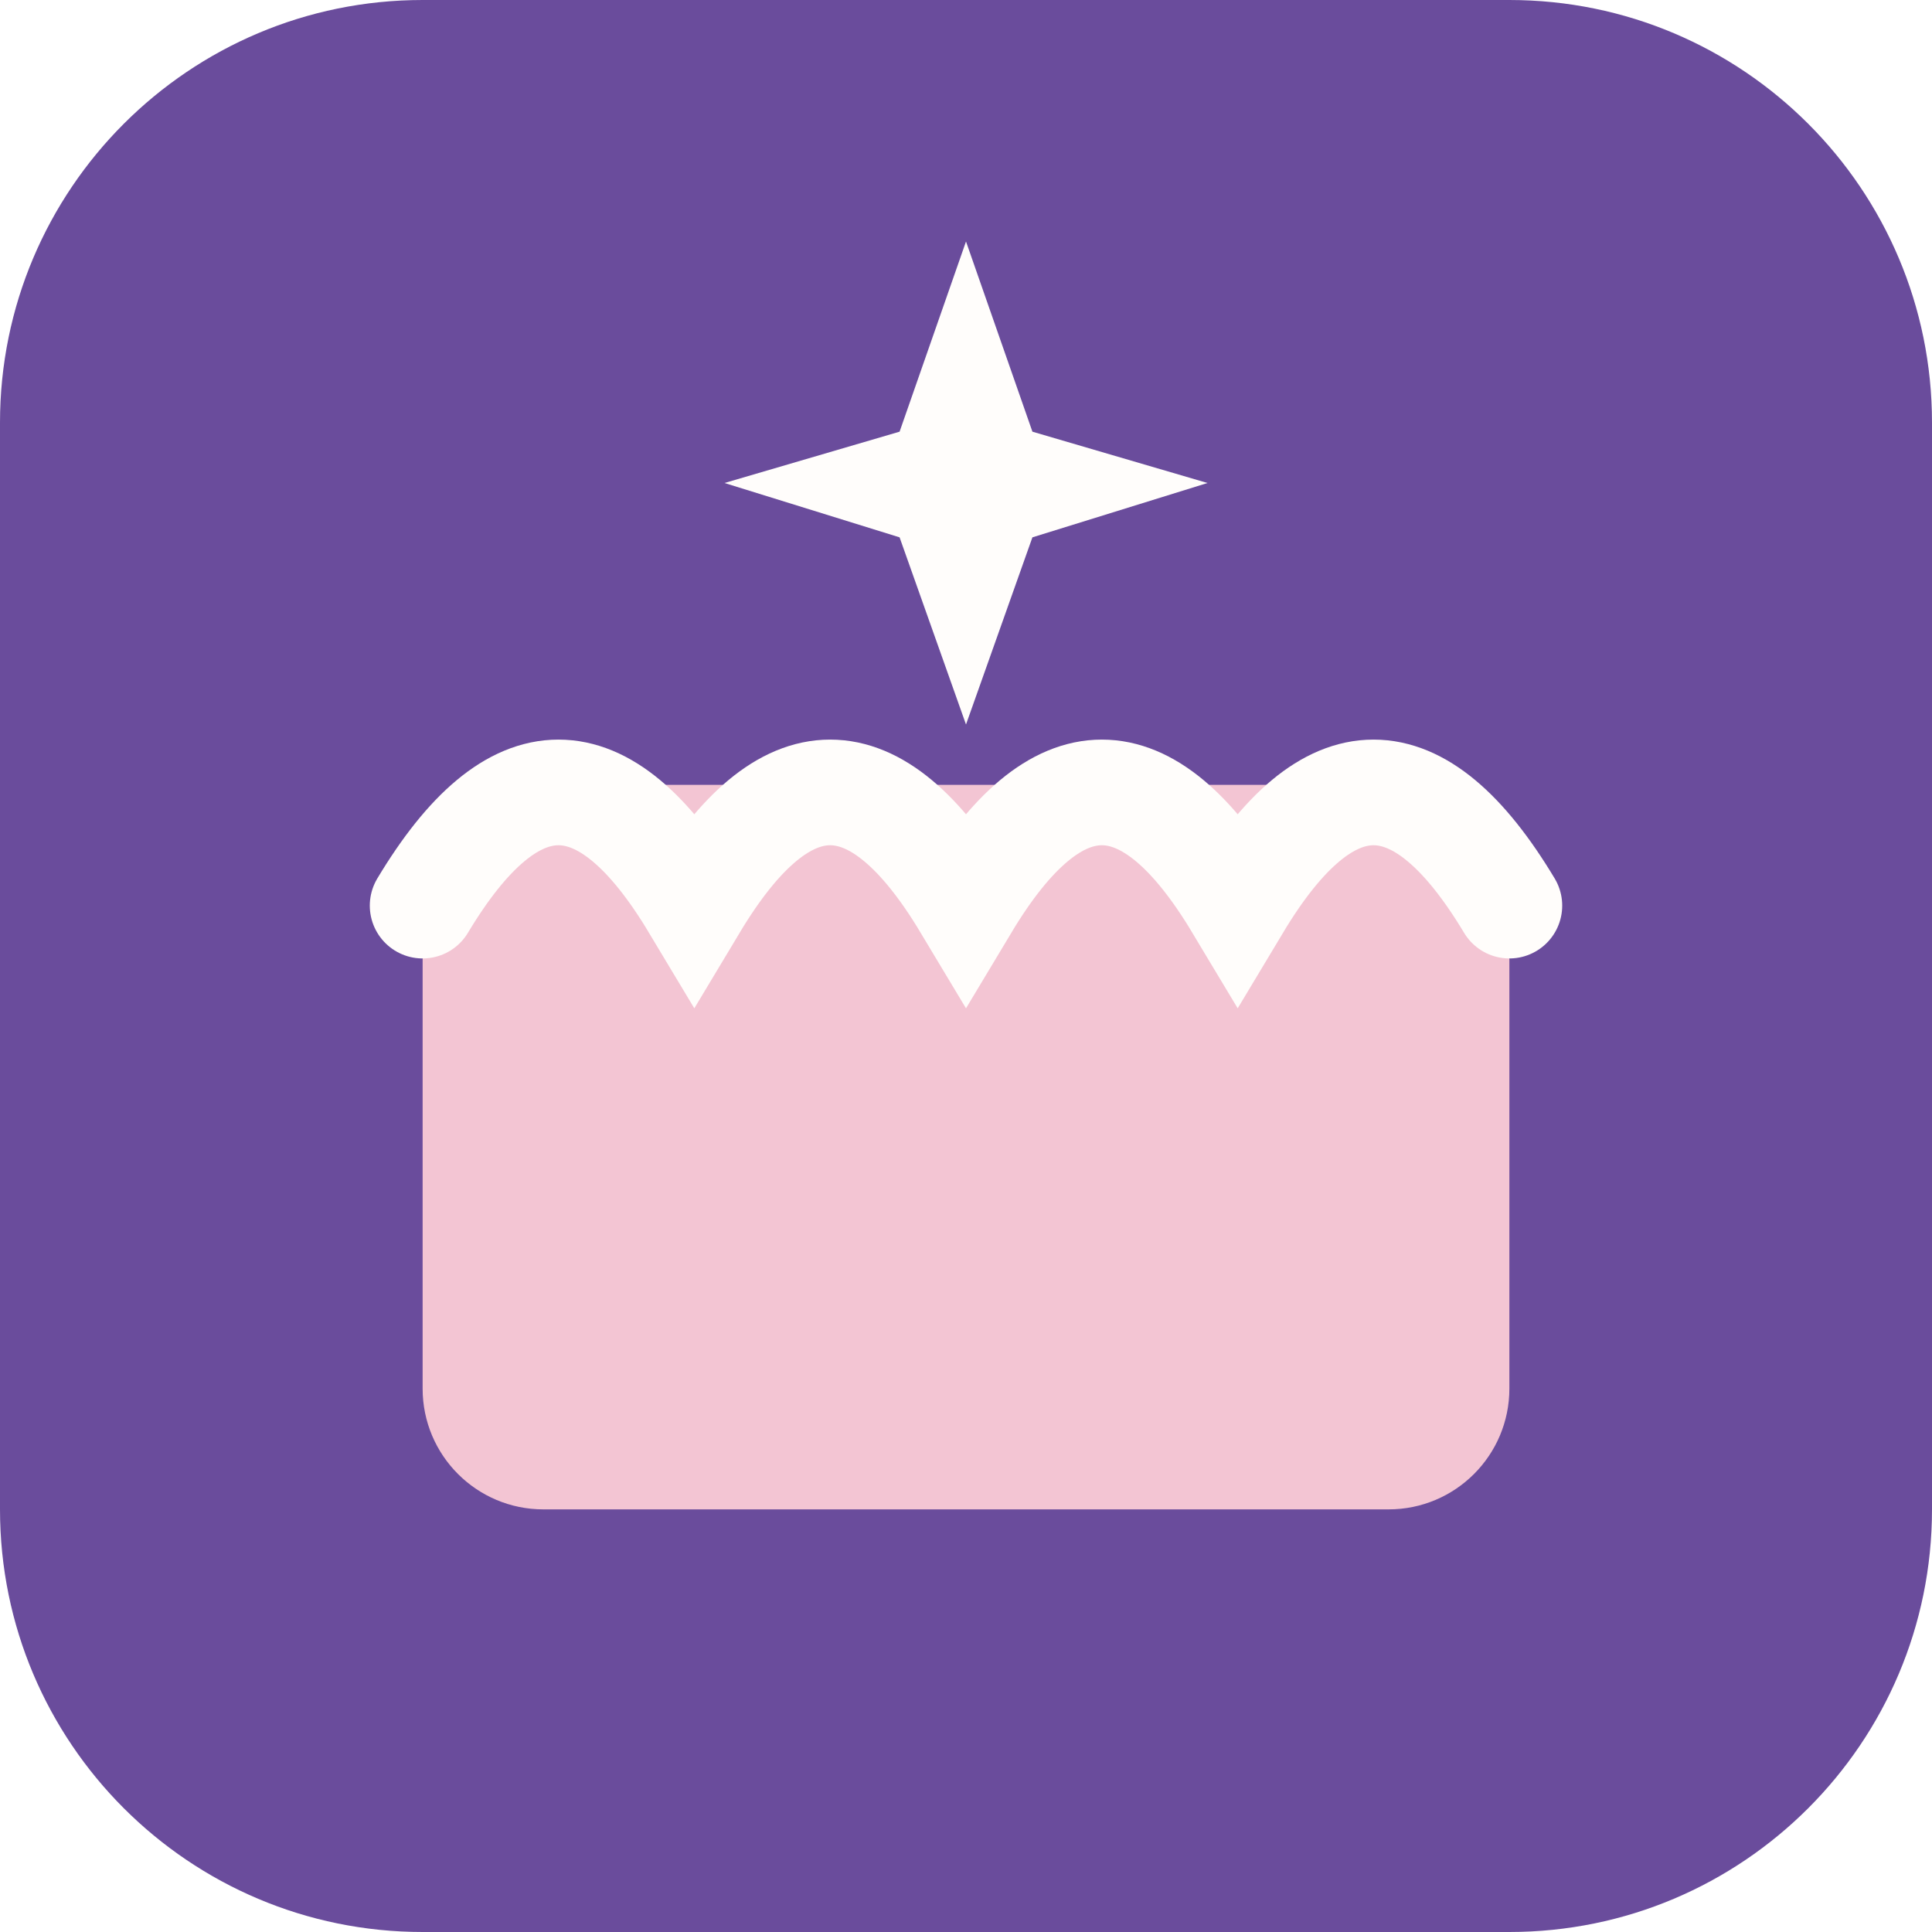
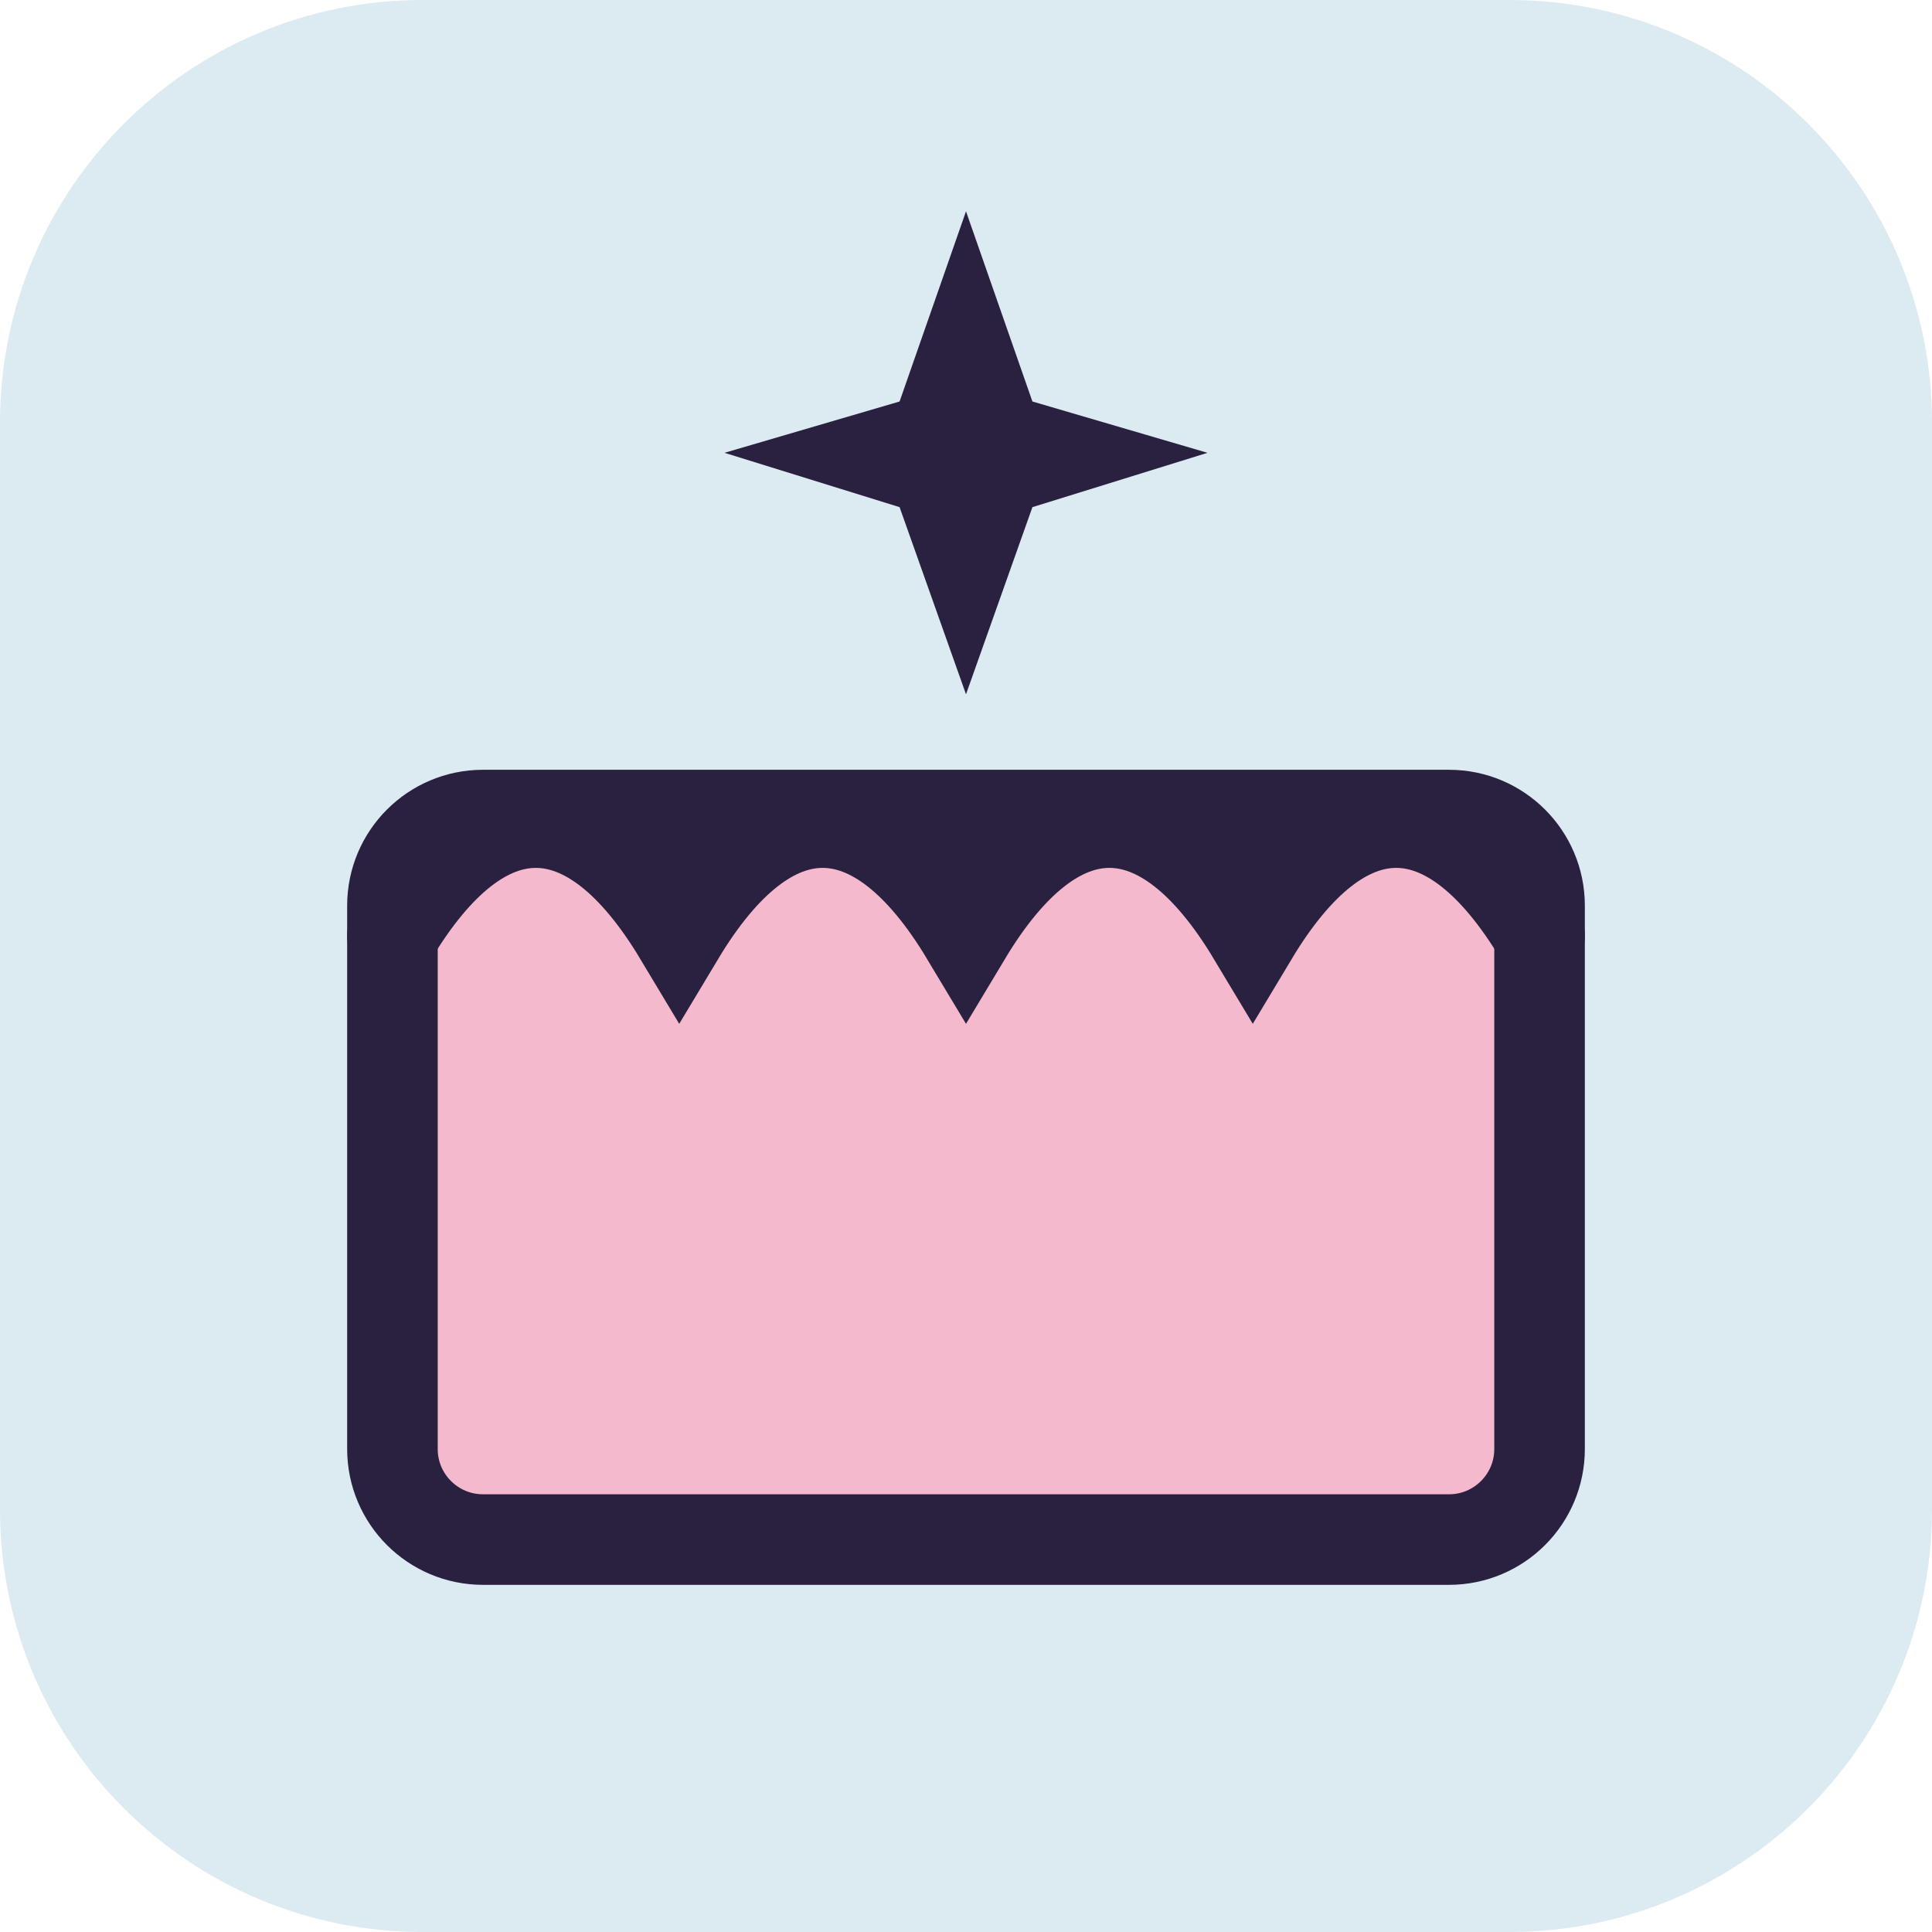
<svg xmlns="http://www.w3.org/2000/svg" viewBox="0 0 64 64">
-   <rect width="64" height="64" rx="14" fill="#6a4c9c" />
-   <rect x="14" y="26" width="36" height="24" rx="4" fill="#f3c5d3" />
-   <path d="M14 30c3-5 6-5 9 0 3-5 6-5 9 0 3-5 6-5 9 0 3-5 6-5 9 0" fill="none" stroke="#fffdfb" stroke-width="3.5" stroke-linecap="round" />
-   <path d="M32 8l2.2 6.3L40 16l-5.8 1.8L32 24l-2.2-6.2L24 16l5.8-1.7Z" fill="#fffdfb" />
+   <rect width="64" height="64" rx="14" fill="#dceaf2" />
+   <rect x="13" y="27" width="38" height="24" rx="3" fill="#f4b9cc" stroke="#2a2140" stroke-width="3" />
+   <path d="M13 31c3-5 6.5-5 9.5 0 3-5 6.5-5 9.5 0 3-5 6.5-5 9.5 0 3-5 6.5-5 9.5 0" fill="none" stroke="#2a2140" stroke-width="3" stroke-linecap="round" />
+   <path d="M32 7l2.2 6.3L40 15l-5.8 1.8L32 23l-2.2-6.2L24 15l5.8-1.7Z" fill="#2a2140" />
</svg>
